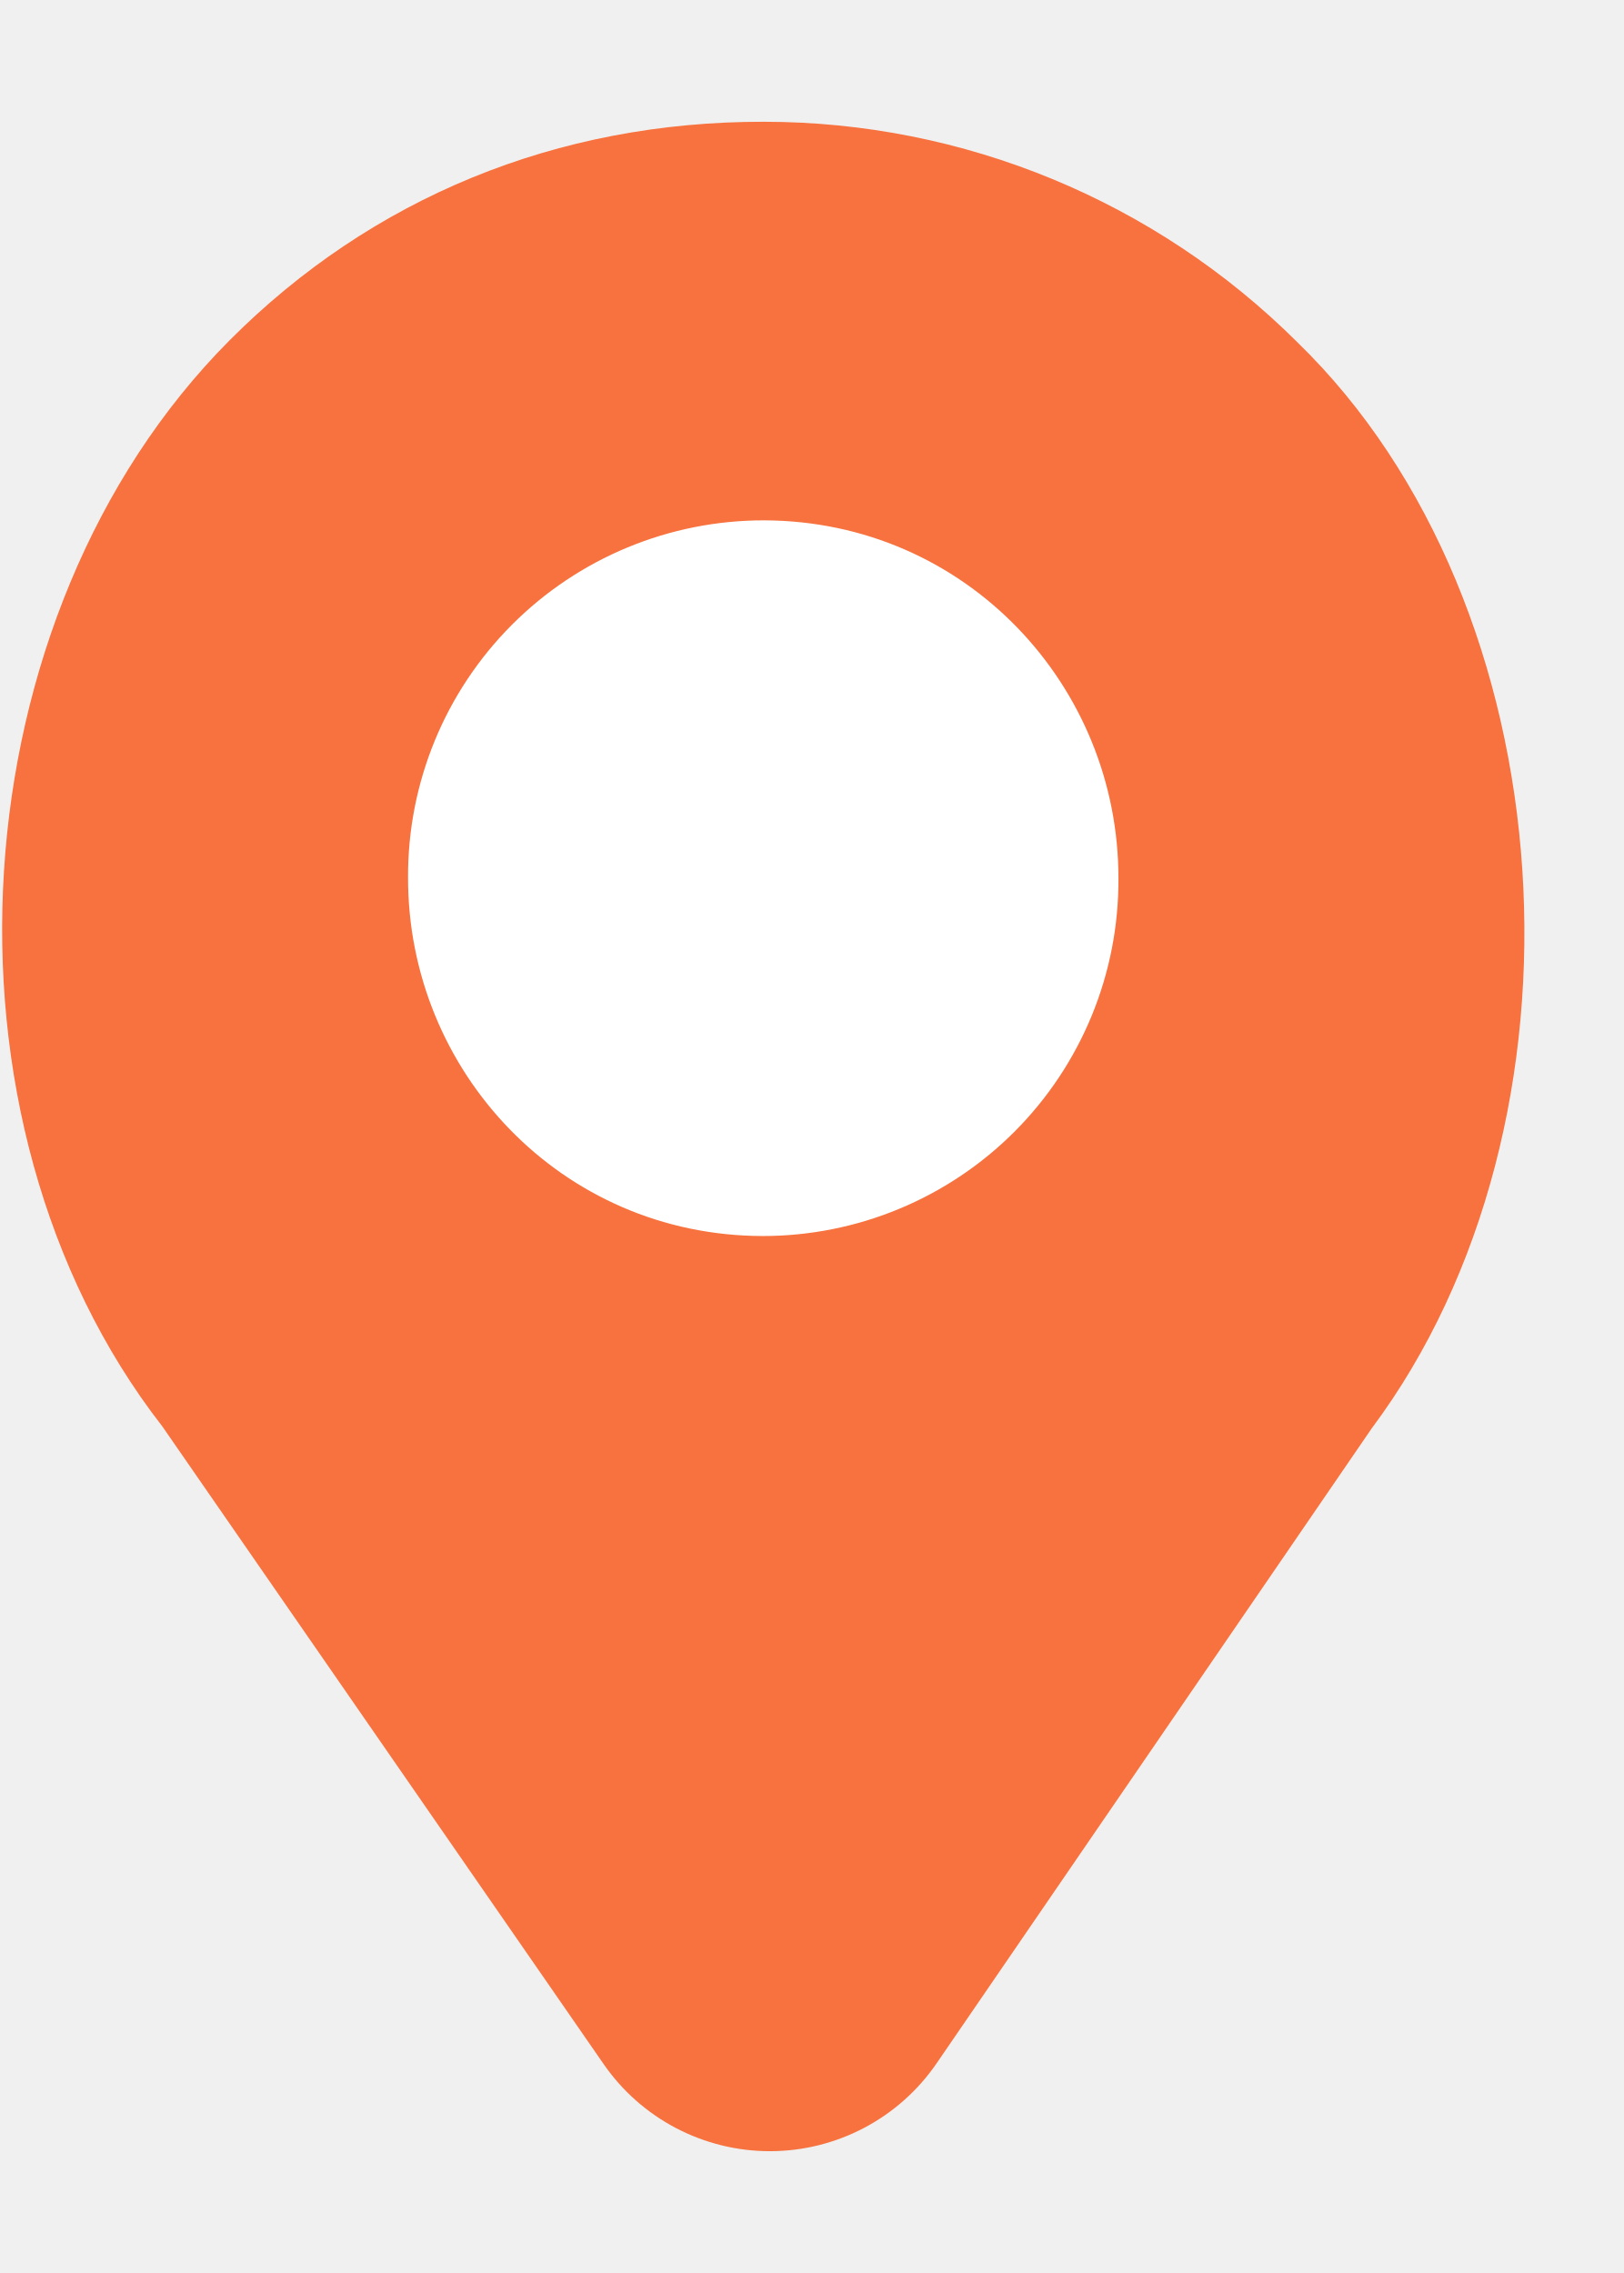
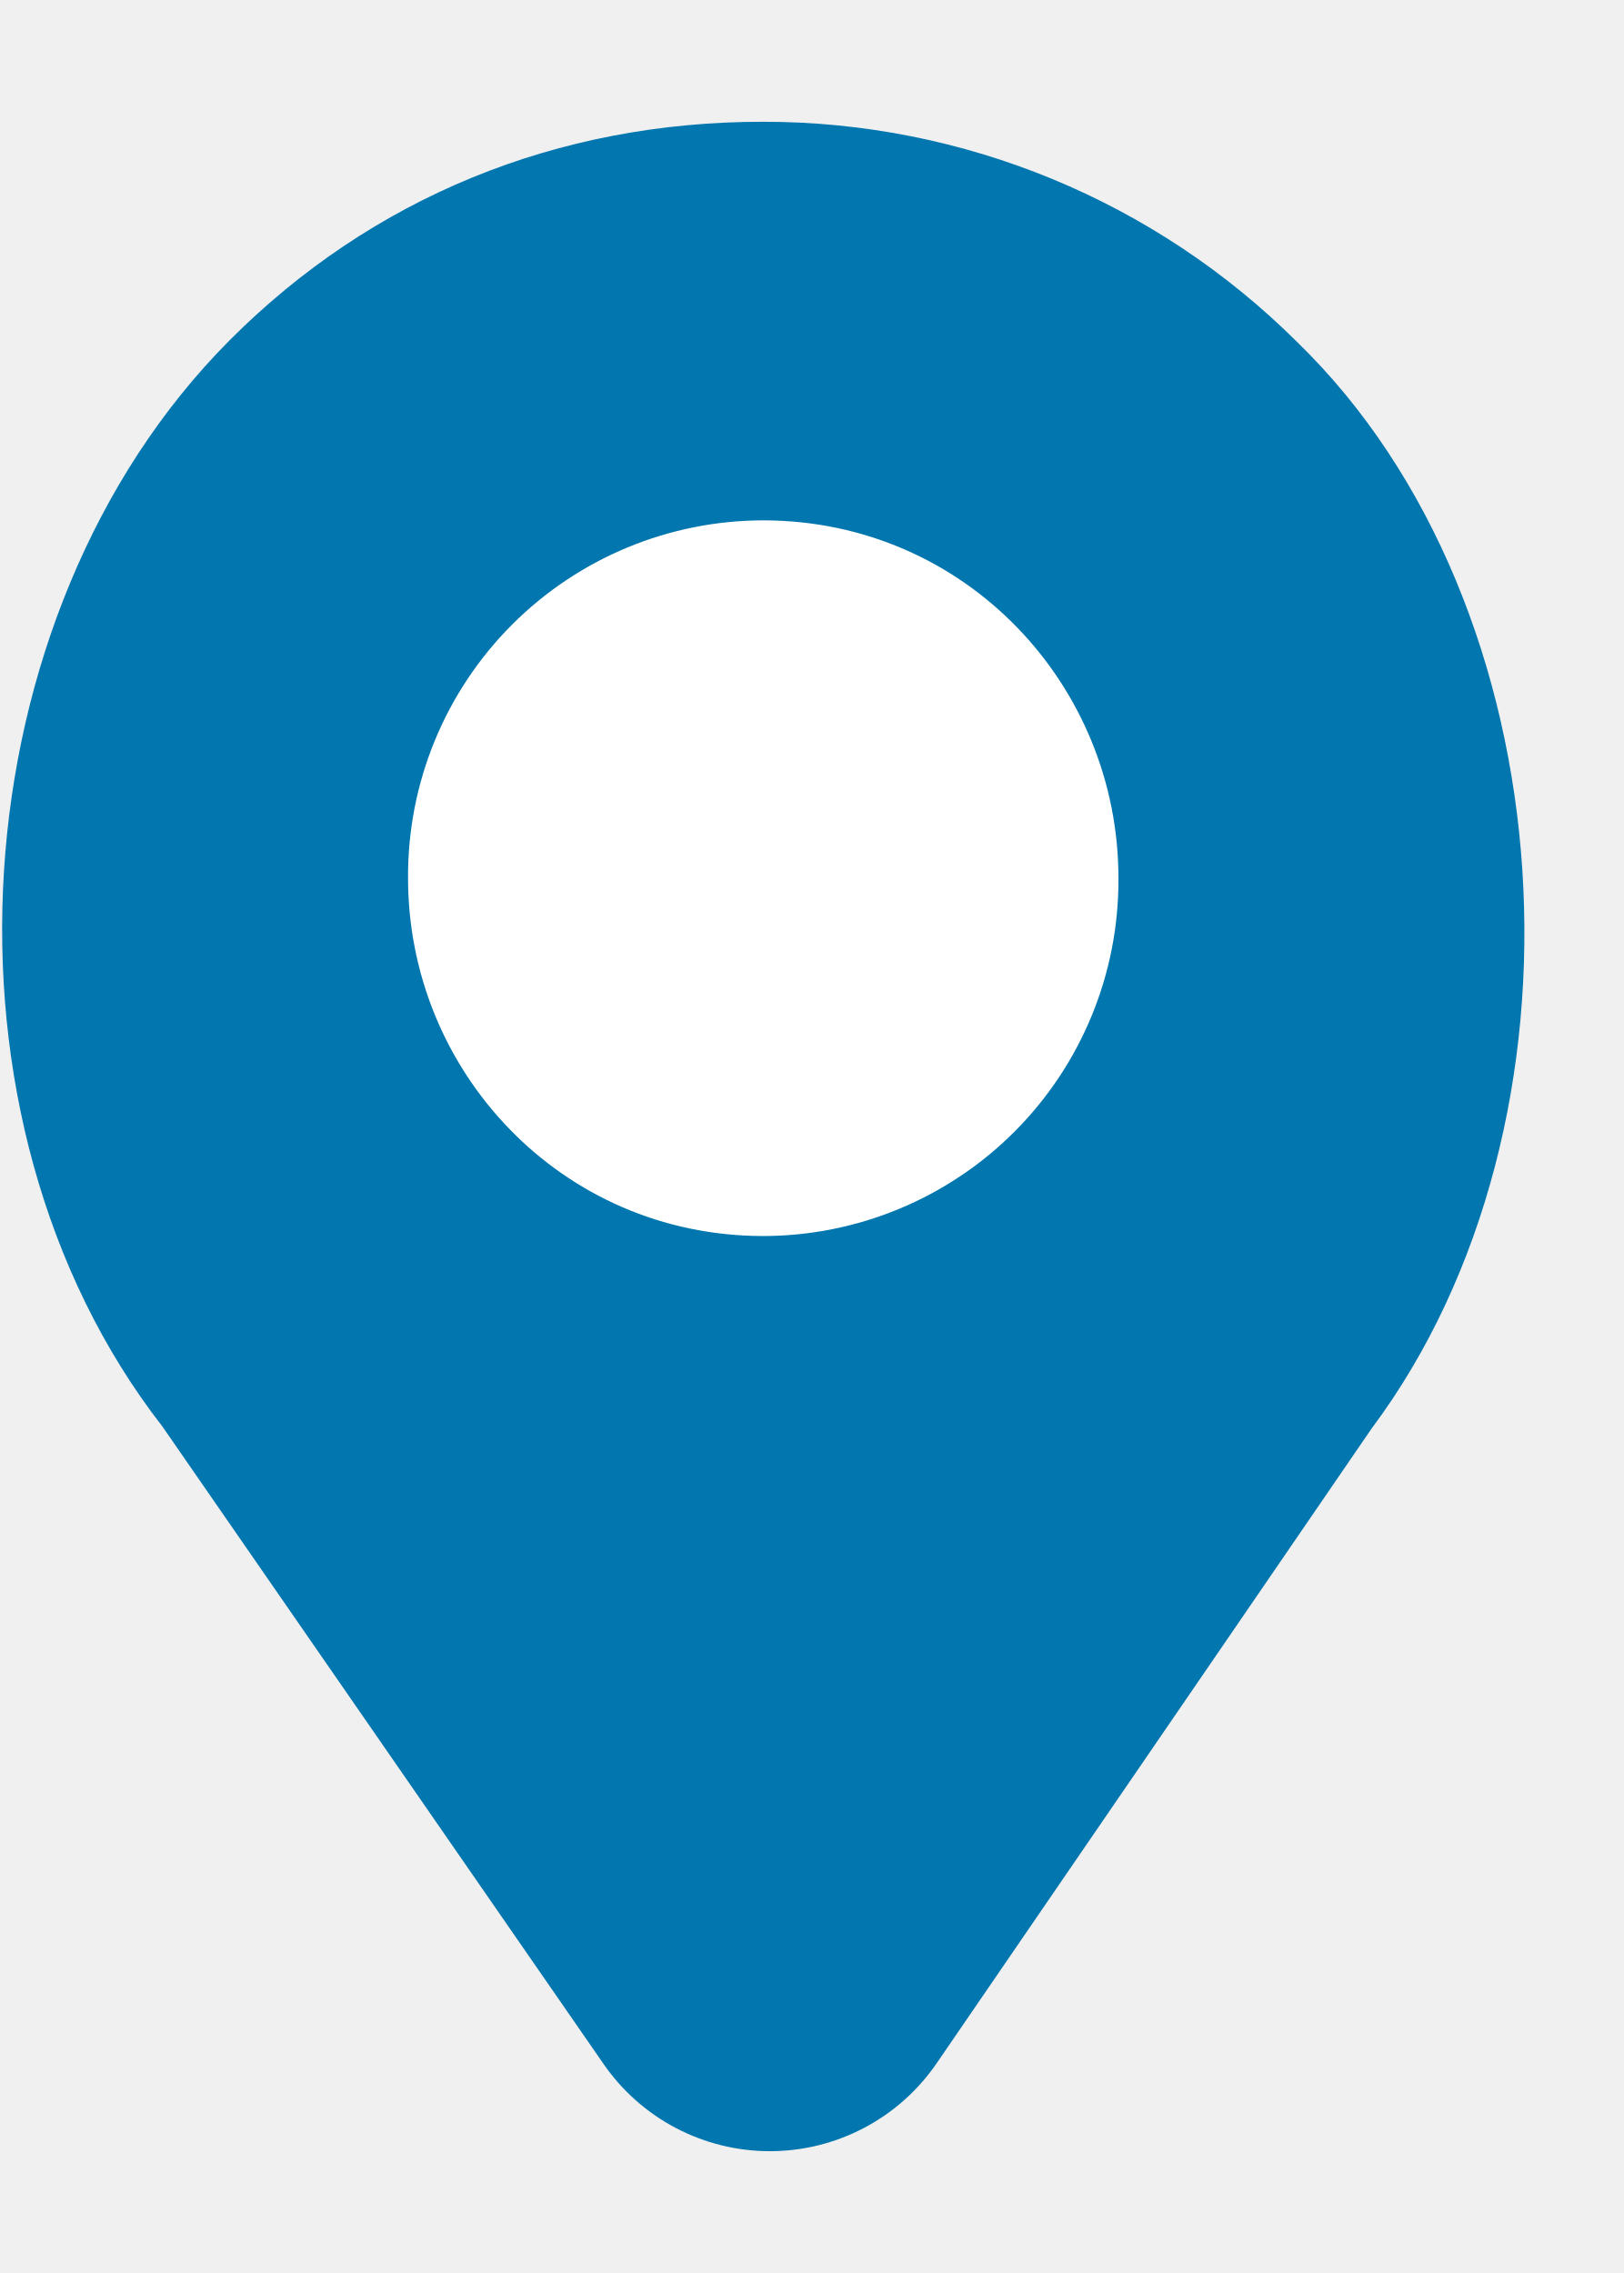
<svg xmlns="http://www.w3.org/2000/svg" width="10" height="14" fill="none">
-   <path fill="#f7723e" d="M4.704.75a4.655 4.655 0 0 1 3.285 1.357c1.674 1.625 1.87 4.802.458 6.692L5.77 12.706a1.245 1.245 0 0 1-2.054.005L1 8.786c-1.473-1.895-1.266-5.003.414-6.69C2.288 1.219 3.429.748 4.704.75Z" />
+   <path fill="#0276AE" d="M4.704.75a4.655 4.655 0 0 1 3.285 1.357c1.674 1.625 1.87 4.802.458 6.692L5.77 12.706a1.245 1.245 0 0 1-2.054.005L1 8.786c-1.473-1.895-1.266-5.003.414-6.69C2.288 1.219 3.429.748 4.704.75Z" />
  <path fill="#fff" d="M4.697 7.613c-1.241-.002-2.186-1.016-2.184-2.208a2.19 2.19 0 0 1 2.192-2.2c1.241.003 2.186 1.017 2.183 2.208a2.19 2.19 0 0 1-2.19 2.2Z" />
</svg>
